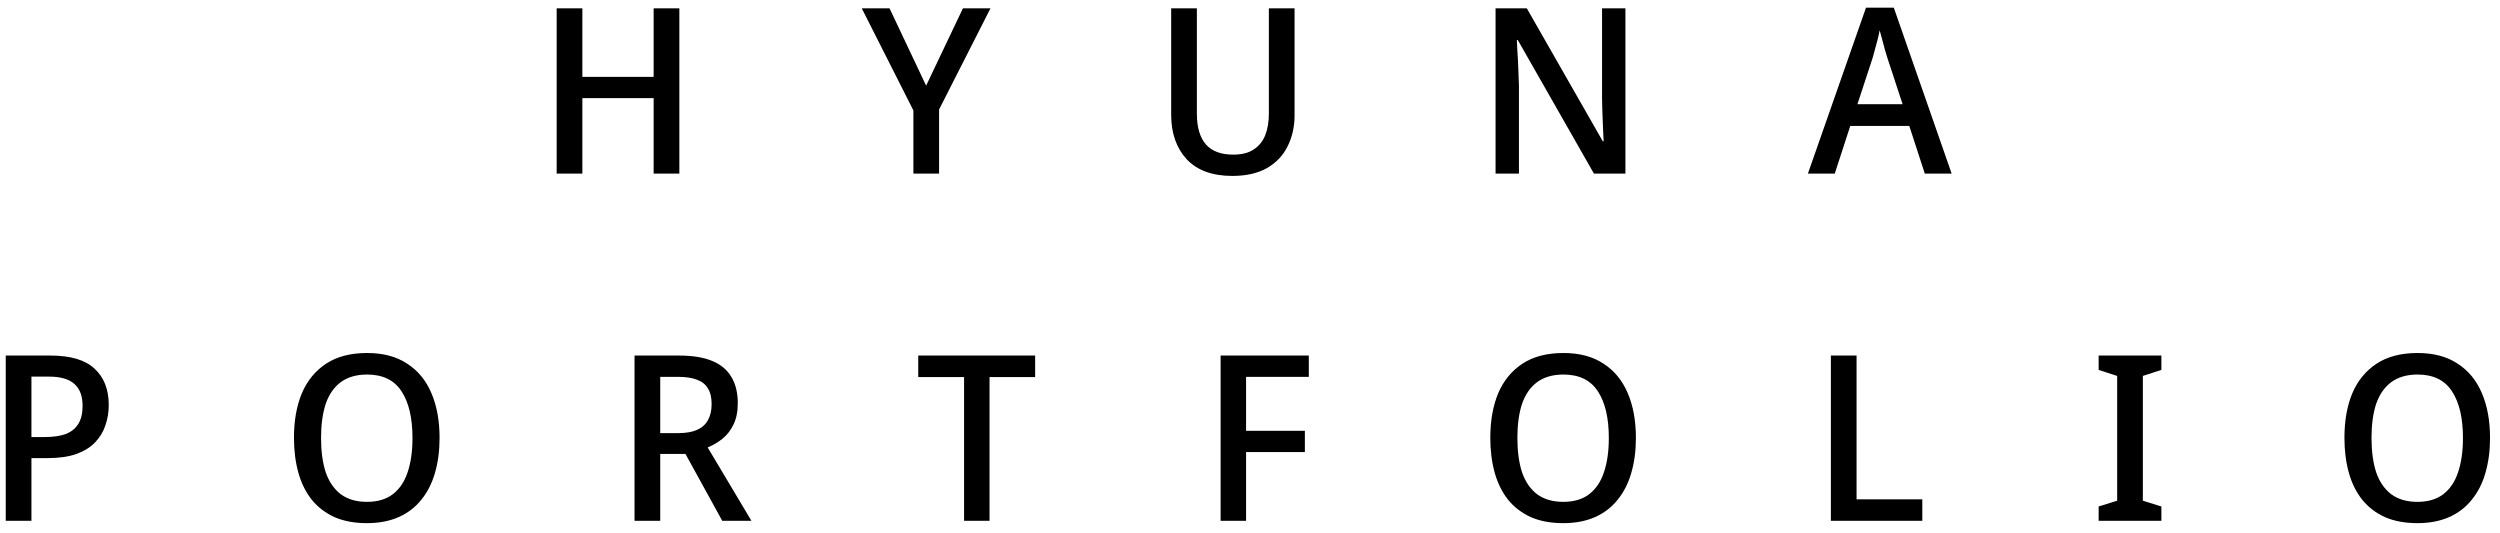
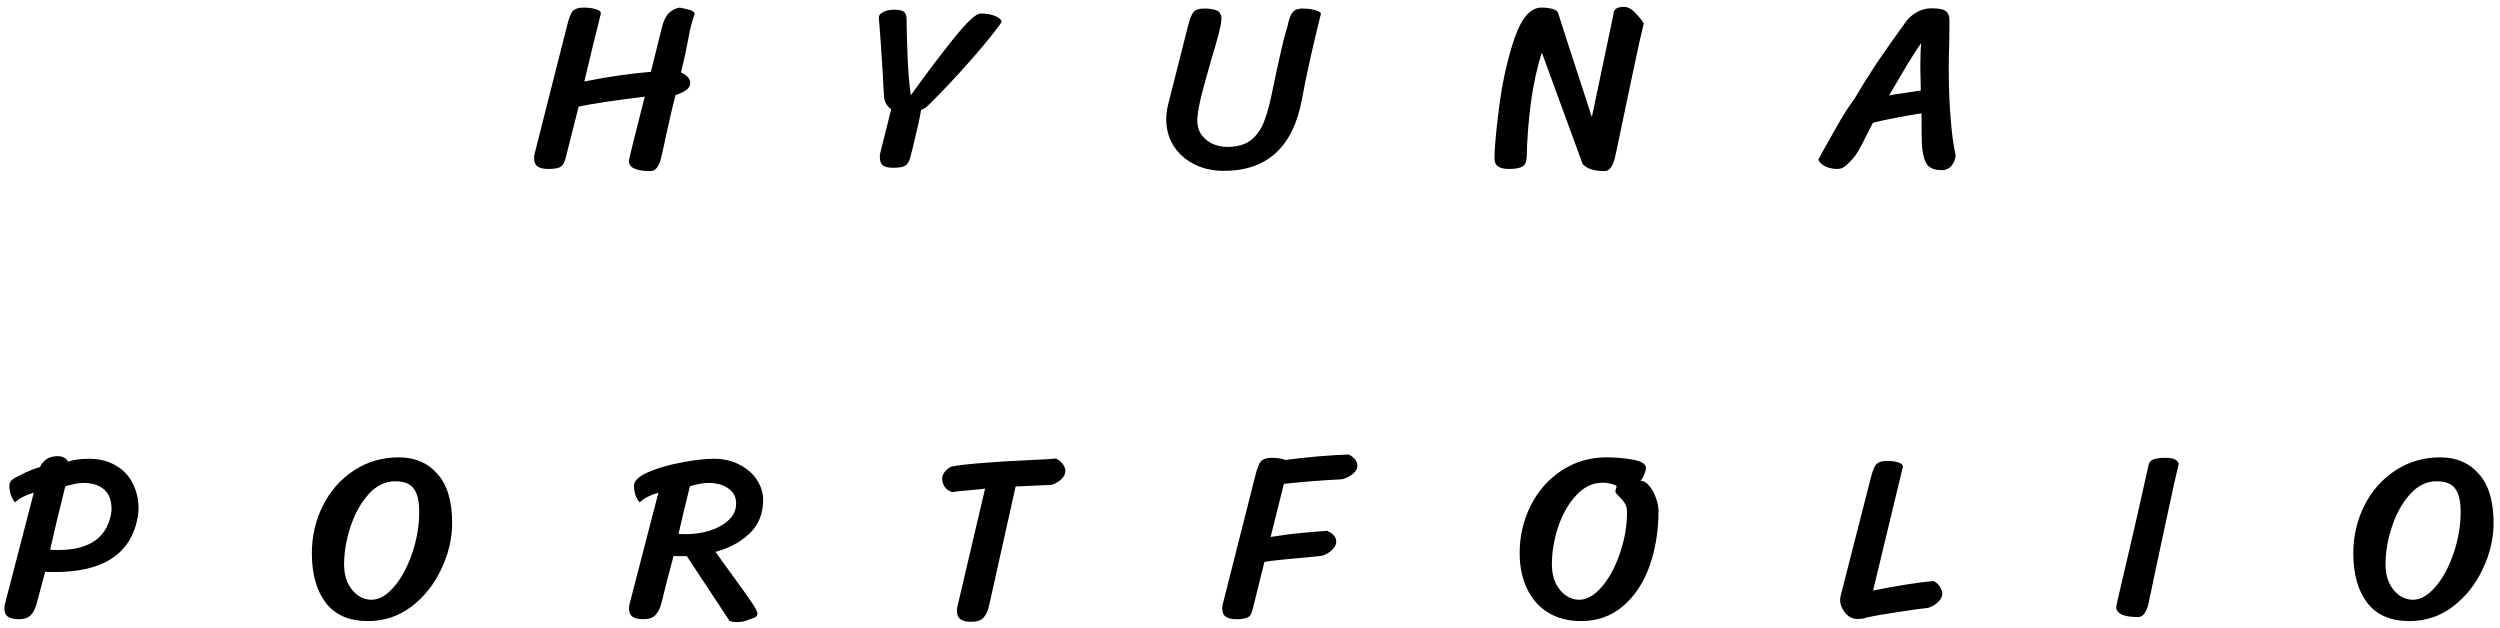
- <svg xmlns="http://www.w3.org/2000/svg" width="216" height="46" viewBox="0 0 216 46" fill="none">
-   <path d="M58.696 15H56.475V8.48H50.316V15H48.096V0.72H50.316V6.64H56.475V0.72H58.696V15ZM80.017 7.4L83.197 0.72H85.577L81.137 9.46V15H78.917V9.54L74.457 0.72H76.857L80.017 7.4ZM111.85 9.96C111.85 10.947 111.65 11.84 111.25 12.64C110.864 13.427 110.27 14.053 109.47 14.52C108.67 14.973 107.67 15.2 106.47 15.2C104.75 15.2 103.437 14.72 102.53 13.76C101.637 12.787 101.19 11.507 101.19 9.92V0.72H103.41V9.82C103.41 10.993 103.67 11.88 104.19 12.48C104.71 13.067 105.497 13.36 106.55 13.36C107.284 13.36 107.87 13.213 108.31 12.92C108.764 12.627 109.097 12.22 109.31 11.7C109.524 11.167 109.63 10.533 109.63 9.8V0.72H111.85V9.96ZM140.437 15H137.717L131.137 3.46H131.057C131.07 3.727 131.083 4.013 131.097 4.32C131.123 4.627 131.143 4.953 131.157 5.3C131.17 5.633 131.183 5.98 131.197 6.34C131.21 6.687 131.223 7.04 131.237 7.4V15H129.217V0.72H131.917L138.477 12.2H138.557C138.543 12 138.53 11.753 138.517 11.46C138.503 11.153 138.49 10.827 138.477 10.48C138.463 10.133 138.45 9.78 138.437 9.42C138.423 9.06 138.417 8.72 138.417 8.4V0.72H140.437V15ZM166.303 15L164.963 10.88H159.863L158.523 15H156.203L161.223 0.66H163.623L168.623 15H166.303ZM163.063 4.98C163.023 4.82 162.956 4.6 162.863 4.32C162.783 4.027 162.703 3.727 162.623 3.42C162.543 3.1 162.47 2.833 162.403 2.62C162.35 2.913 162.283 3.207 162.203 3.5C162.123 3.793 162.05 4.067 161.983 4.32C161.916 4.573 161.856 4.793 161.803 4.98L160.483 9H164.383L163.063 4.98ZM4.356 30.72C6.103 30.72 7.376 31.1 8.176 31.86C8.989 32.607 9.396 33.653 9.396 35C9.396 35.6 9.303 36.173 9.116 36.72C8.943 37.267 8.649 37.76 8.236 38.2C7.836 38.627 7.296 38.967 6.616 39.22C5.936 39.46 5.103 39.58 4.116 39.58H2.716V45H0.496V30.72H4.356ZM4.236 32.54H2.716V37.76H3.876C4.596 37.76 5.196 37.673 5.676 37.5C6.156 37.313 6.516 37.027 6.756 36.64C7.009 36.24 7.136 35.72 7.136 35.08C7.136 34.227 6.903 33.593 6.436 33.18C5.969 32.753 5.236 32.54 4.236 32.54ZM37.979 37.84C37.979 38.947 37.846 39.953 37.579 40.86C37.325 41.753 36.932 42.527 36.399 43.18C35.879 43.833 35.225 44.333 34.439 44.68C33.652 45.027 32.739 45.2 31.699 45.2C30.632 45.2 29.699 45.027 28.899 44.68C28.112 44.32 27.459 43.82 26.939 43.18C26.419 42.527 26.032 41.747 25.779 40.84C25.526 39.933 25.399 38.927 25.399 37.82C25.399 36.353 25.625 35.073 26.079 33.98C26.546 32.887 27.245 32.033 28.179 31.42C29.112 30.807 30.292 30.5 31.719 30.5C33.105 30.5 34.259 30.807 35.179 31.42C36.112 32.02 36.812 32.873 37.279 33.98C37.745 35.073 37.979 36.36 37.979 37.84ZM27.739 37.84C27.739 38.987 27.872 39.973 28.139 40.8C28.419 41.613 28.852 42.247 29.439 42.7C30.039 43.14 30.792 43.36 31.699 43.36C32.619 43.36 33.365 43.14 33.939 42.7C34.526 42.247 34.952 41.613 35.219 40.8C35.499 39.973 35.639 38.987 35.639 37.84C35.639 36.12 35.325 34.78 34.699 33.82C34.072 32.847 33.079 32.36 31.719 32.36C30.799 32.36 30.039 32.58 29.439 33.02C28.852 33.46 28.419 34.087 28.139 34.9C27.872 35.713 27.739 36.693 27.739 37.84ZM58.684 30.72C59.831 30.72 60.777 30.873 61.524 31.18C62.271 31.487 62.824 31.947 63.184 32.56C63.557 33.16 63.744 33.92 63.744 34.84C63.744 35.573 63.617 36.193 63.364 36.7C63.124 37.193 62.804 37.6 62.404 37.92C62.017 38.227 61.597 38.473 61.144 38.66L64.924 45H62.404L59.224 39.22H57.044V45H54.824V30.72H58.684ZM58.584 32.56H57.044V37.42H58.624C59.277 37.42 59.811 37.327 60.224 37.14C60.651 36.953 60.964 36.673 61.164 36.3C61.377 35.927 61.484 35.467 61.484 34.92C61.484 34.347 61.377 33.893 61.164 33.56C60.964 33.213 60.644 32.96 60.204 32.8C59.777 32.64 59.237 32.56 58.584 32.56ZM85.496 45H83.296V32.58H79.336V30.72H89.436V32.58H85.496V45ZM107.661 45H105.461V30.72H113.081V32.56H107.661V37.22H112.741V39.06H107.661V45ZM141.342 37.84C141.342 38.947 141.209 39.953 140.942 40.86C140.689 41.753 140.295 42.527 139.762 43.18C139.242 43.833 138.589 44.333 137.802 44.68C137.015 45.027 136.102 45.2 135.062 45.2C133.995 45.2 133.062 45.027 132.262 44.68C131.475 44.32 130.822 43.82 130.302 43.18C129.782 42.527 129.395 41.747 129.142 40.84C128.889 39.933 128.762 38.927 128.762 37.82C128.762 36.353 128.989 35.073 129.442 33.98C129.909 32.887 130.609 32.033 131.542 31.42C132.475 30.807 133.655 30.5 135.082 30.5C136.469 30.5 137.622 30.807 138.542 31.42C139.475 32.02 140.175 32.873 140.642 33.98C141.109 35.073 141.342 36.36 141.342 37.84ZM131.102 37.84C131.102 38.987 131.235 39.973 131.502 40.8C131.782 41.613 132.215 42.247 132.802 42.7C133.402 43.14 134.155 43.36 135.062 43.36C135.982 43.36 136.729 43.14 137.302 42.7C137.889 42.247 138.315 41.613 138.582 40.8C138.862 39.973 139.002 38.987 139.002 37.84C139.002 36.12 138.689 34.78 138.062 33.82C137.435 32.847 136.442 32.36 135.082 32.36C134.162 32.36 133.402 32.58 132.802 33.02C132.215 33.46 131.782 34.087 131.502 34.9C131.235 35.713 131.102 36.693 131.102 37.84ZM158.187 45V30.72H160.407V43.14H166.087V45H158.187ZM186.743 45H181.323V43.76L182.923 43.26V32.48L181.323 31.96V30.72H186.743V31.96L185.143 32.48V43.26L186.743 43.76V45ZM215.139 37.84C215.139 38.947 215.006 39.953 214.739 40.86C214.486 41.753 214.092 42.527 213.559 43.18C213.039 43.833 212.386 44.333 211.599 44.68C210.812 45.027 209.899 45.2 208.859 45.2C207.792 45.2 206.859 45.027 206.059 44.68C205.272 44.32 204.619 43.82 204.099 43.18C203.579 42.527 203.192 41.747 202.939 40.84C202.686 39.933 202.559 38.927 202.559 37.82C202.559 36.353 202.786 35.073 203.239 33.98C203.706 32.887 204.406 32.033 205.339 31.42C206.272 30.807 207.452 30.5 208.879 30.5C210.266 30.5 211.419 30.807 212.339 31.42C213.272 32.02 213.972 32.873 214.439 33.98C214.906 35.073 215.139 36.36 215.139 37.84ZM204.899 37.84C204.899 38.987 205.032 39.973 205.299 40.8C205.579 41.613 206.012 42.247 206.599 42.7C207.199 43.14 207.952 43.36 208.859 43.36C209.779 43.36 210.526 43.14 211.099 42.7C211.686 42.247 212.112 41.613 212.379 40.8C212.659 39.973 212.799 38.987 212.799 37.84C212.799 36.12 212.486 34.78 211.859 33.82C211.232 32.847 210.239 32.36 208.879 32.36C207.959 32.36 207.199 32.58 206.599 33.02C206.012 33.46 205.579 34.087 205.299 34.9C205.032 35.713 204.899 36.693 204.899 37.84Z" fill="black" />
+ <svg xmlns="http://www.w3.org/2000/svg" width="211" height="53" viewBox="0 0 211 53" fill="none">
+   <path d="M54.417 8.16C51.79 8.48 49.93 8.76 48.837 9L47.757 13.28C47.663 13.667 47.523 13.927 47.337 14.06C47.163 14.193 46.81 14.26 46.277 14.26C45.864 14.26 45.557 14.187 45.357 14.04C45.17 13.907 45.077 13.673 45.077 13.34C45.077 13.193 45.097 13.053 45.137 12.92L47.877 2.1C48.023 1.513 48.177 1.127 48.337 0.94C48.51 0.74 48.817 0.64 49.257 0.64C49.617 0.64 49.944 0.68 50.237 0.76C50.544 0.84 50.703 0.96 50.717 1.12C50.717 1.147 50.63 1.507 50.457 2.2C50.19 3.227 49.81 4.787 49.317 6.88C51.29 6.48 53.163 6.207 54.937 6.06L55.857 2.34C55.99 1.807 56.17 1.413 56.397 1.16C56.637 0.893 56.957 0.72 57.357 0.64C57.85 0.733 58.17 0.813 58.317 0.88C58.477 0.933 58.584 1.02 58.637 1.14C58.464 1.633 58.33 2.093 58.237 2.52C58.157 2.933 58.11 3.18 58.097 3.26C57.923 4.193 57.717 5.147 57.477 6.12C57.997 6.347 58.257 6.653 58.257 7.04C58.257 7.427 57.843 7.753 57.017 8.02C56.87 8.553 56.597 9.713 56.197 11.5C56.103 11.993 55.97 12.607 55.797 13.34C55.61 14.073 55.317 14.44 54.917 14.44C53.69 14.44 53.077 14.153 53.077 13.58C53.077 13.46 53.523 11.653 54.417 8.16ZM82.757 1.14C83.264 1.14 83.684 1.213 84.017 1.36C84.35 1.507 84.524 1.673 84.537 1.86C84.07 2.54 83.37 3.42 82.437 4.5C81.504 5.58 80.59 6.587 79.697 7.52C78.817 8.44 78.284 8.967 78.097 9.1C78.017 9.153 77.897 9.213 77.737 9.28C77.67 9.773 77.45 10.78 77.077 12.3L76.857 13.18C76.764 13.567 76.624 13.827 76.437 13.96C76.264 14.093 75.91 14.16 75.377 14.16C74.977 14.16 74.69 14.093 74.517 13.96C74.344 13.827 74.257 13.587 74.257 13.24C74.257 13.093 74.277 12.953 74.317 12.82L75.117 9.62L75.217 9.22C74.857 8.953 74.657 8.613 74.617 8.2C74.564 7.44 74.53 6.847 74.517 6.42C74.384 4.207 74.27 2.58 74.177 1.54C74.15 1.34 74.257 1.173 74.497 1.04C74.737 0.893 75.07 0.82 75.497 0.82C75.897 0.82 76.164 0.88 76.297 1C76.444 1.12 76.517 1.333 76.517 1.64C76.517 2.32 76.544 3.34 76.597 4.7C76.65 6.06 76.744 7.173 76.877 8.04C78.077 6.36 79.257 4.793 80.417 3.34C81.59 1.873 82.37 1.14 82.757 1.14ZM100.271 2.18C100.417 1.593 100.571 1.207 100.731 1.02C100.904 0.82 101.211 0.72 101.651 0.72C102.011 0.72 102.317 0.76 102.571 0.84C102.837 0.92 102.977 1.04 102.991 1.2C103.057 1.24 103.091 1.347 103.091 1.52C103.091 1.8 103.017 2.227 102.871 2.8C102.724 3.373 102.511 4.12 102.231 5.04C101.911 6.147 101.651 7.087 101.451 7.86C101.251 8.633 101.124 9.293 101.071 9.84L101.051 10.12C101.051 10.653 101.184 11.093 101.451 11.44C101.717 11.773 102.044 12.02 102.431 12.18C102.817 12.327 103.197 12.4 103.571 12.4C104.424 12.4 105.097 12.207 105.591 11.82C106.084 11.42 106.457 10.88 106.711 10.2C106.977 9.507 107.224 8.567 107.451 7.38C107.571 6.78 107.757 5.913 108.011 4.78C108.264 3.647 108.431 2.96 108.511 2.72C108.631 2.373 108.704 2.107 108.731 1.92C108.811 1.613 108.891 1.38 108.971 1.22C109.064 1.06 109.204 0.92 109.391 0.8C109.444 0.787 109.517 0.773 109.611 0.76C109.704 0.733 109.777 0.72 109.831 0.72C110.284 0.72 110.657 0.76 110.951 0.84C111.257 0.92 111.437 1.02 111.491 1.14C111.291 1.927 111.011 3.1 110.651 4.66C110.304 6.207 110.051 7.433 109.891 8.34C109.157 12.393 106.957 14.42 103.291 14.42C102.357 14.42 101.524 14.233 100.791 13.86C100.057 13.487 99.477 12.973 99.051 12.32C98.637 11.653 98.431 10.9 98.431 10.06C98.431 9.633 98.491 9.193 98.611 8.74L100.271 2.18ZM130.133 4.44C129.72 5.72 129.406 7.16 129.193 8.76C128.993 10.347 128.88 11.853 128.853 13.28C128.84 13.653 128.726 13.907 128.513 14.04C128.3 14.187 127.913 14.26 127.353 14.26C126.94 14.26 126.633 14.187 126.433 14.04C126.233 13.907 126.133 13.673 126.133 13.34C126.133 12.513 126.266 11.067 126.533 9C126.8 6.92 127.226 5.007 127.813 3.26C128.413 1.513 129.173 0.64 130.093 0.64C130.453 0.64 130.773 0.68 131.053 0.76C131.333 0.84 131.486 0.96 131.513 1.12C131.5 1.12 132.446 4.04 134.353 9.88L136.173 1.22C136.173 0.793 136.466 0.58 137.053 0.58C137.386 0.58 137.713 0.753 138.033 1.1C138.366 1.447 138.6 1.74 138.733 1.98C138.506 2.9 138.226 4.16 137.893 5.76C137.56 7.36 137.34 8.4 137.233 8.88C136.806 10.96 136.493 12.447 136.293 13.34C136.106 14.073 135.82 14.44 135.433 14.44C134.54 14.44 133.92 14.24 133.573 13.84L130.133 4.44ZM156.515 8.34C157.102 7.34 157.722 6.347 158.375 5.36C159.042 4.373 159.869 3.2 160.855 1.84C161.095 1.507 161.409 1.233 161.795 1.02C162.182 0.807 162.582 0.7 162.995 0.7C163.622 0.7 164.035 0.78 164.235 0.94C164.435 1.1 164.535 1.353 164.535 1.7L164.515 3.54C164.489 4.473 164.475 5.213 164.475 5.76C164.475 7.453 164.535 8.933 164.655 10.2C164.735 11.28 164.869 12.247 165.055 13.1C165.042 13.42 164.929 13.713 164.715 13.98C164.502 14.233 164.235 14.36 163.915 14.36C163.302 14.36 162.882 14.207 162.655 13.9C162.429 13.593 162.282 13.073 162.215 12.34C162.189 11.887 162.175 10.96 162.175 9.56C160.455 9.84 159.089 10.107 158.075 10.36C157.862 10.773 157.695 11.1 157.575 11.34C157.309 11.887 157.082 12.32 156.895 12.64C156.722 12.96 156.522 13.24 156.295 13.48C156.029 13.773 155.815 13.973 155.655 14.08C155.495 14.2 155.295 14.26 155.055 14.26C154.655 14.26 154.295 14.173 153.975 14C153.655 13.813 153.489 13.627 153.475 13.44C153.489 13.44 153.602 13.233 153.815 12.82C153.909 12.66 154.255 12.047 154.855 10.98C155.455 9.9 156.009 9.02 156.515 8.34ZM159.435 8.06C159.702 7.993 160.062 7.933 160.515 7.88L162.115 7.64C162.089 6.707 162.075 6.033 162.075 5.62C162.075 4.74 162.102 4.08 162.155 3.64C161.862 4.027 161.462 4.64 160.955 5.48C160.462 6.307 159.955 7.167 159.435 8.06ZM0.793 41C0.793 40.813 0.846 40.667 0.953 40.56C1.073 40.44 1.233 40.333 1.433 40.24C1.5 40.2 1.74 40.08 2.153 39.88C2.58 39.68 2.986 39.527 3.373 39.42C3.493 39.153 3.673 38.933 3.913 38.76C4.166 38.587 4.486 38.5 4.873 38.5C5.1 38.5 5.286 38.547 5.433 38.64C5.58 38.72 5.68 38.827 5.733 38.96C6.226 38.8 6.82 38.72 7.513 38.72C8.38 38.72 9.126 38.907 9.753 39.28C10.393 39.64 10.873 40.14 11.193 40.78C11.526 41.42 11.693 42.14 11.693 42.94C11.693 43.1 11.673 43.32 11.633 43.6C11.086 46.72 8.753 48.28 4.633 48.28C4.26 48.28 3.986 48.273 3.813 48.26L3.553 49.22C3.273 50.247 3.133 50.773 3.133 50.8C3.026 51.267 2.86 51.627 2.633 51.88C2.42 52.133 2.066 52.26 1.573 52.26C1.16 52.26 0.853 52.187 0.653 52.04C0.466 51.907 0.373 51.673 0.373 51.34C0.373 51.193 0.393 51.053 0.433 50.92L2.853 41.58C2.16 41.78 1.633 42.053 1.273 42.4C1.126 42.24 1.006 42.033 0.913 41.78C0.833 41.513 0.793 41.253 0.793 41ZM4.233 46.4C4.393 46.413 4.62 46.42 4.913 46.42C6.18 46.42 7.18 46.18 7.913 45.7C8.66 45.22 9.14 44.48 9.353 43.48C9.393 43.253 9.413 43.087 9.413 42.98C9.413 42.233 9.206 41.68 8.793 41.32C8.38 40.947 7.8 40.76 7.053 40.76C6.653 40.76 6.14 40.853 5.513 41.04C4.993 43.107 4.566 44.893 4.233 46.4ZM31.061 52.42C29.475 52.42 28.288 51.907 27.501 50.88C26.715 49.853 26.321 48.46 26.321 46.7C26.321 45.247 26.635 43.9 27.261 42.66C27.888 41.42 28.761 40.433 29.881 39.7C31.001 38.967 32.261 38.6 33.661 38.6C35.021 38.6 36.108 39.067 36.921 40C37.748 40.92 38.161 42.3 38.161 44.14C38.161 45.447 37.855 46.747 37.241 48.04C36.641 49.32 35.801 50.373 34.721 51.2C33.641 52.013 32.421 52.42 31.061 52.42ZM31.341 50.62C31.995 50.62 32.635 50.253 33.261 49.52C33.888 48.787 34.395 47.847 34.781 46.7C35.181 45.553 35.381 44.387 35.381 43.2C35.381 42.293 35.228 41.64 34.921 41.24C34.628 40.827 34.101 40.62 33.341 40.62C32.501 40.62 31.755 40.987 31.101 41.72C30.448 42.453 29.941 43.367 29.581 44.46C29.221 45.553 29.041 46.613 29.041 47.64C29.041 48.24 29.148 48.767 29.361 49.22C29.588 49.673 29.875 50.02 30.221 50.26C30.581 50.5 30.955 50.62 31.341 50.62ZM64.41 42.16C64.41 43.347 64.03 44.3 63.27 45.02C62.523 45.74 61.563 46.26 60.39 46.58L61.57 48.22C62.584 49.607 63.23 50.513 63.51 50.94C63.79 51.353 63.93 51.647 63.93 51.82C63.93 51.967 63.817 52.08 63.59 52.16C63.51 52.187 63.377 52.233 63.19 52.3C63.017 52.38 62.857 52.433 62.71 52.46C62.563 52.487 62.397 52.5 62.21 52.5C61.93 52.5 61.717 52.467 61.57 52.4L57.97 46.94H57.67C57.297 46.94 57.023 46.933 56.85 46.92C56.45 48.4 56.117 49.693 55.85 50.8C55.743 51.267 55.577 51.627 55.35 51.88C55.137 52.133 54.783 52.26 54.29 52.26C53.877 52.26 53.57 52.187 53.37 52.04C53.184 51.907 53.09 51.673 53.09 51.34C53.09 51.193 53.11 51.053 53.15 50.92L55.57 41.58C54.877 41.78 54.35 42.053 53.99 42.4C53.843 42.24 53.724 42.033 53.63 41.78C53.55 41.513 53.51 41.253 53.51 41C53.51 40.587 53.904 40.207 54.69 39.86C55.477 39.513 56.41 39.24 57.49 39.04C58.57 38.827 59.483 38.72 60.23 38.72C61.084 38.72 61.824 38.893 62.45 39.24C63.09 39.573 63.577 40.007 63.91 40.54C64.243 41.073 64.41 41.613 64.41 42.16ZM58.23 41.04C57.843 42.587 57.523 43.927 57.27 45.06C57.43 45.073 57.657 45.08 57.95 45.08C58.59 45.08 59.23 44.987 59.87 44.8C60.51 44.6 61.044 44.307 61.47 43.92C61.91 43.533 62.13 43.053 62.13 42.48C62.13 41.96 61.917 41.547 61.49 41.24C61.063 40.92 60.49 40.76 59.77 40.76C59.37 40.76 58.857 40.853 58.23 41.04ZM83.499 51.02C83.405 51.487 83.252 51.847 83.039 52.1C82.825 52.353 82.472 52.48 81.979 52.48C81.565 52.48 81.259 52.407 81.059 52.26C80.872 52.127 80.772 51.893 80.759 51.56C80.759 51.413 80.779 51.273 80.819 51.14L83.139 41.24C82.979 41.267 82.592 41.307 81.979 41.36C81.059 41.44 80.519 41.5 80.359 41.54C80.092 41.447 79.885 41.3 79.739 41.1C79.605 40.9 79.532 40.673 79.519 40.42C79.519 40.207 79.592 40.007 79.739 39.82C79.899 39.62 80.085 39.473 80.299 39.38C81.379 39.167 83.659 38.98 87.139 38.82C88.112 38.78 88.772 38.74 89.119 38.7C89.332 38.793 89.519 38.94 89.679 39.14C89.839 39.34 89.919 39.547 89.919 39.76C89.919 40 89.799 40.233 89.559 40.46C89.332 40.673 89.065 40.827 88.759 40.92L85.719 41.06L83.499 51.02ZM113.84 38.36C114.32 38.613 114.56 38.933 114.56 39.32C114.56 39.56 114.434 39.787 114.18 40C113.927 40.2 113.64 40.347 113.32 40.44L113.08 40.46C111.36 40.553 109.787 40.68 108.36 40.84L107.24 45.32C108.227 45.16 109.1 45.047 109.86 44.98C110.62 44.913 111.074 44.873 111.22 44.86L112 44.8C112.52 45.027 112.78 45.333 112.78 45.72C112.78 45.96 112.66 46.193 112.42 46.42C112.18 46.647 111.907 46.807 111.6 46.9L111.3 46.94C110.7 47.007 110.14 47.06 109.62 47.1C108.26 47.22 107.294 47.327 106.72 47.42L105.76 51.28C105.694 51.56 105.62 51.767 105.54 51.9C105.474 52.02 105.347 52.107 105.16 52.16C104.987 52.227 104.72 52.26 104.36 52.26C103.947 52.26 103.64 52.187 103.44 52.04C103.254 51.907 103.16 51.673 103.16 51.34C103.16 51.193 103.18 51.053 103.22 50.92L105.96 40.1C106.107 39.513 106.26 39.127 106.42 38.94C106.594 38.74 106.9 38.64 107.34 38.64C107.807 38.64 108.187 38.7 108.48 38.82C110.44 38.567 112.227 38.413 113.84 38.36ZM139.979 43.06C139.979 44.78 139.726 46.353 139.219 47.78C138.712 49.193 137.966 50.32 136.979 51.16C135.992 52 134.812 52.42 133.439 52.42C132.372 52.42 131.446 52.18 130.659 51.7C129.886 51.22 129.292 50.547 128.879 49.68C128.466 48.813 128.259 47.82 128.259 46.7C128.259 45.247 128.572 43.9 129.199 42.66C129.826 41.42 130.699 40.433 131.819 39.7C132.939 38.967 134.199 38.6 135.599 38.6C136.386 38.6 137.132 38.667 137.839 38.8C138.559 38.933 138.919 39.167 138.919 39.5C138.919 39.633 138.866 39.827 138.759 40.08C138.666 40.32 138.559 40.48 138.439 40.56C138.746 40.587 139.012 40.753 139.239 41.06C139.479 41.353 139.659 41.693 139.779 42.08C139.912 42.467 139.979 42.793 139.979 43.06ZM137.319 43.2C137.319 42.893 137.252 42.647 137.119 42.46C136.999 42.26 136.832 42.06 136.619 41.86C136.592 41.833 136.539 41.78 136.459 41.7C136.379 41.62 136.339 41.547 136.339 41.48C136.339 41.427 136.352 41.353 136.379 41.26C136.419 41.167 136.439 41.1 136.439 41.06C136.439 40.993 136.312 40.927 136.059 40.86C135.819 40.78 135.552 40.74 135.259 40.74C134.419 40.74 133.672 41.1 133.019 41.82C132.366 42.527 131.859 43.42 131.499 44.5C131.152 45.567 130.979 46.613 130.979 47.64C130.979 48.24 131.086 48.767 131.299 49.22C131.526 49.673 131.812 50.02 132.159 50.26C132.519 50.5 132.892 50.62 133.279 50.62C133.932 50.62 134.572 50.253 135.199 49.52C135.826 48.787 136.332 47.847 136.719 46.7C137.119 45.553 137.319 44.387 137.319 43.2ZM163.188 49.04C163.401 49.133 163.574 49.287 163.708 49.5C163.854 49.7 163.928 49.907 163.928 50.12C163.928 50.36 163.808 50.593 163.568 50.82C163.328 51.047 163.054 51.207 162.748 51.3C162.041 51.38 161.181 51.5 160.168 51.66C159.154 51.807 158.268 51.96 157.508 52.12C157.388 52.2 157.128 52.24 156.728 52.24C156.354 52.24 156.021 52.067 155.728 51.72C155.448 51.373 155.308 51.013 155.308 50.64C155.308 50.493 155.328 50.353 155.368 50.22L157.888 40.36C158.034 39.773 158.188 39.387 158.348 39.2C158.521 39 158.828 38.9 159.268 38.9C159.628 38.9 159.934 38.94 160.188 39.02C160.454 39.1 160.594 39.22 160.608 39.38L158.088 49.84C160.328 49.4 162.028 49.133 163.188 49.04ZM181.346 39.22C181.399 38.993 181.546 38.84 181.786 38.76C182.039 38.68 182.346 38.64 182.706 38.64C183.133 38.64 183.419 38.687 183.566 38.78C183.726 38.86 183.833 38.98 183.886 39.14C183.766 39.593 183.413 41.187 182.826 43.92C182.239 46.64 181.739 48.993 181.326 50.98C181.139 51.713 180.853 52.08 180.466 52.08C179.226 52.08 178.606 51.793 178.606 51.22C178.606 51.167 178.753 50.52 179.046 49.28C179.899 45.667 180.666 42.313 181.346 39.22ZM203.358 52.42C201.772 52.42 200.585 51.907 199.798 50.88C199.012 49.853 198.618 48.46 198.618 46.7C198.618 45.247 198.932 43.9 199.558 42.66C200.185 41.42 201.058 40.433 202.178 39.7C203.298 38.967 204.558 38.6 205.958 38.6C207.318 38.6 208.405 39.067 209.218 40C210.045 40.92 210.458 42.3 210.458 44.14C210.458 45.447 210.152 46.747 209.538 48.04C208.938 49.32 208.098 50.373 207.018 51.2C205.938 52.013 204.718 52.42 203.358 52.42ZM203.638 50.62C204.292 50.62 204.932 50.253 205.558 49.52C206.185 48.787 206.692 47.847 207.078 46.7C207.478 45.553 207.678 44.387 207.678 43.2C207.678 42.293 207.525 41.64 207.218 41.24C206.925 40.827 206.398 40.62 205.638 40.62C204.798 40.62 204.052 40.987 203.398 41.72C202.745 42.453 202.238 43.367 201.878 44.46C201.518 45.553 201.338 46.613 201.338 47.64C201.338 48.24 201.445 48.767 201.658 49.22C201.885 49.673 202.172 50.02 202.518 50.26C202.878 50.5 203.252 50.62 203.638 50.62Z" fill="black" />
</svg>
